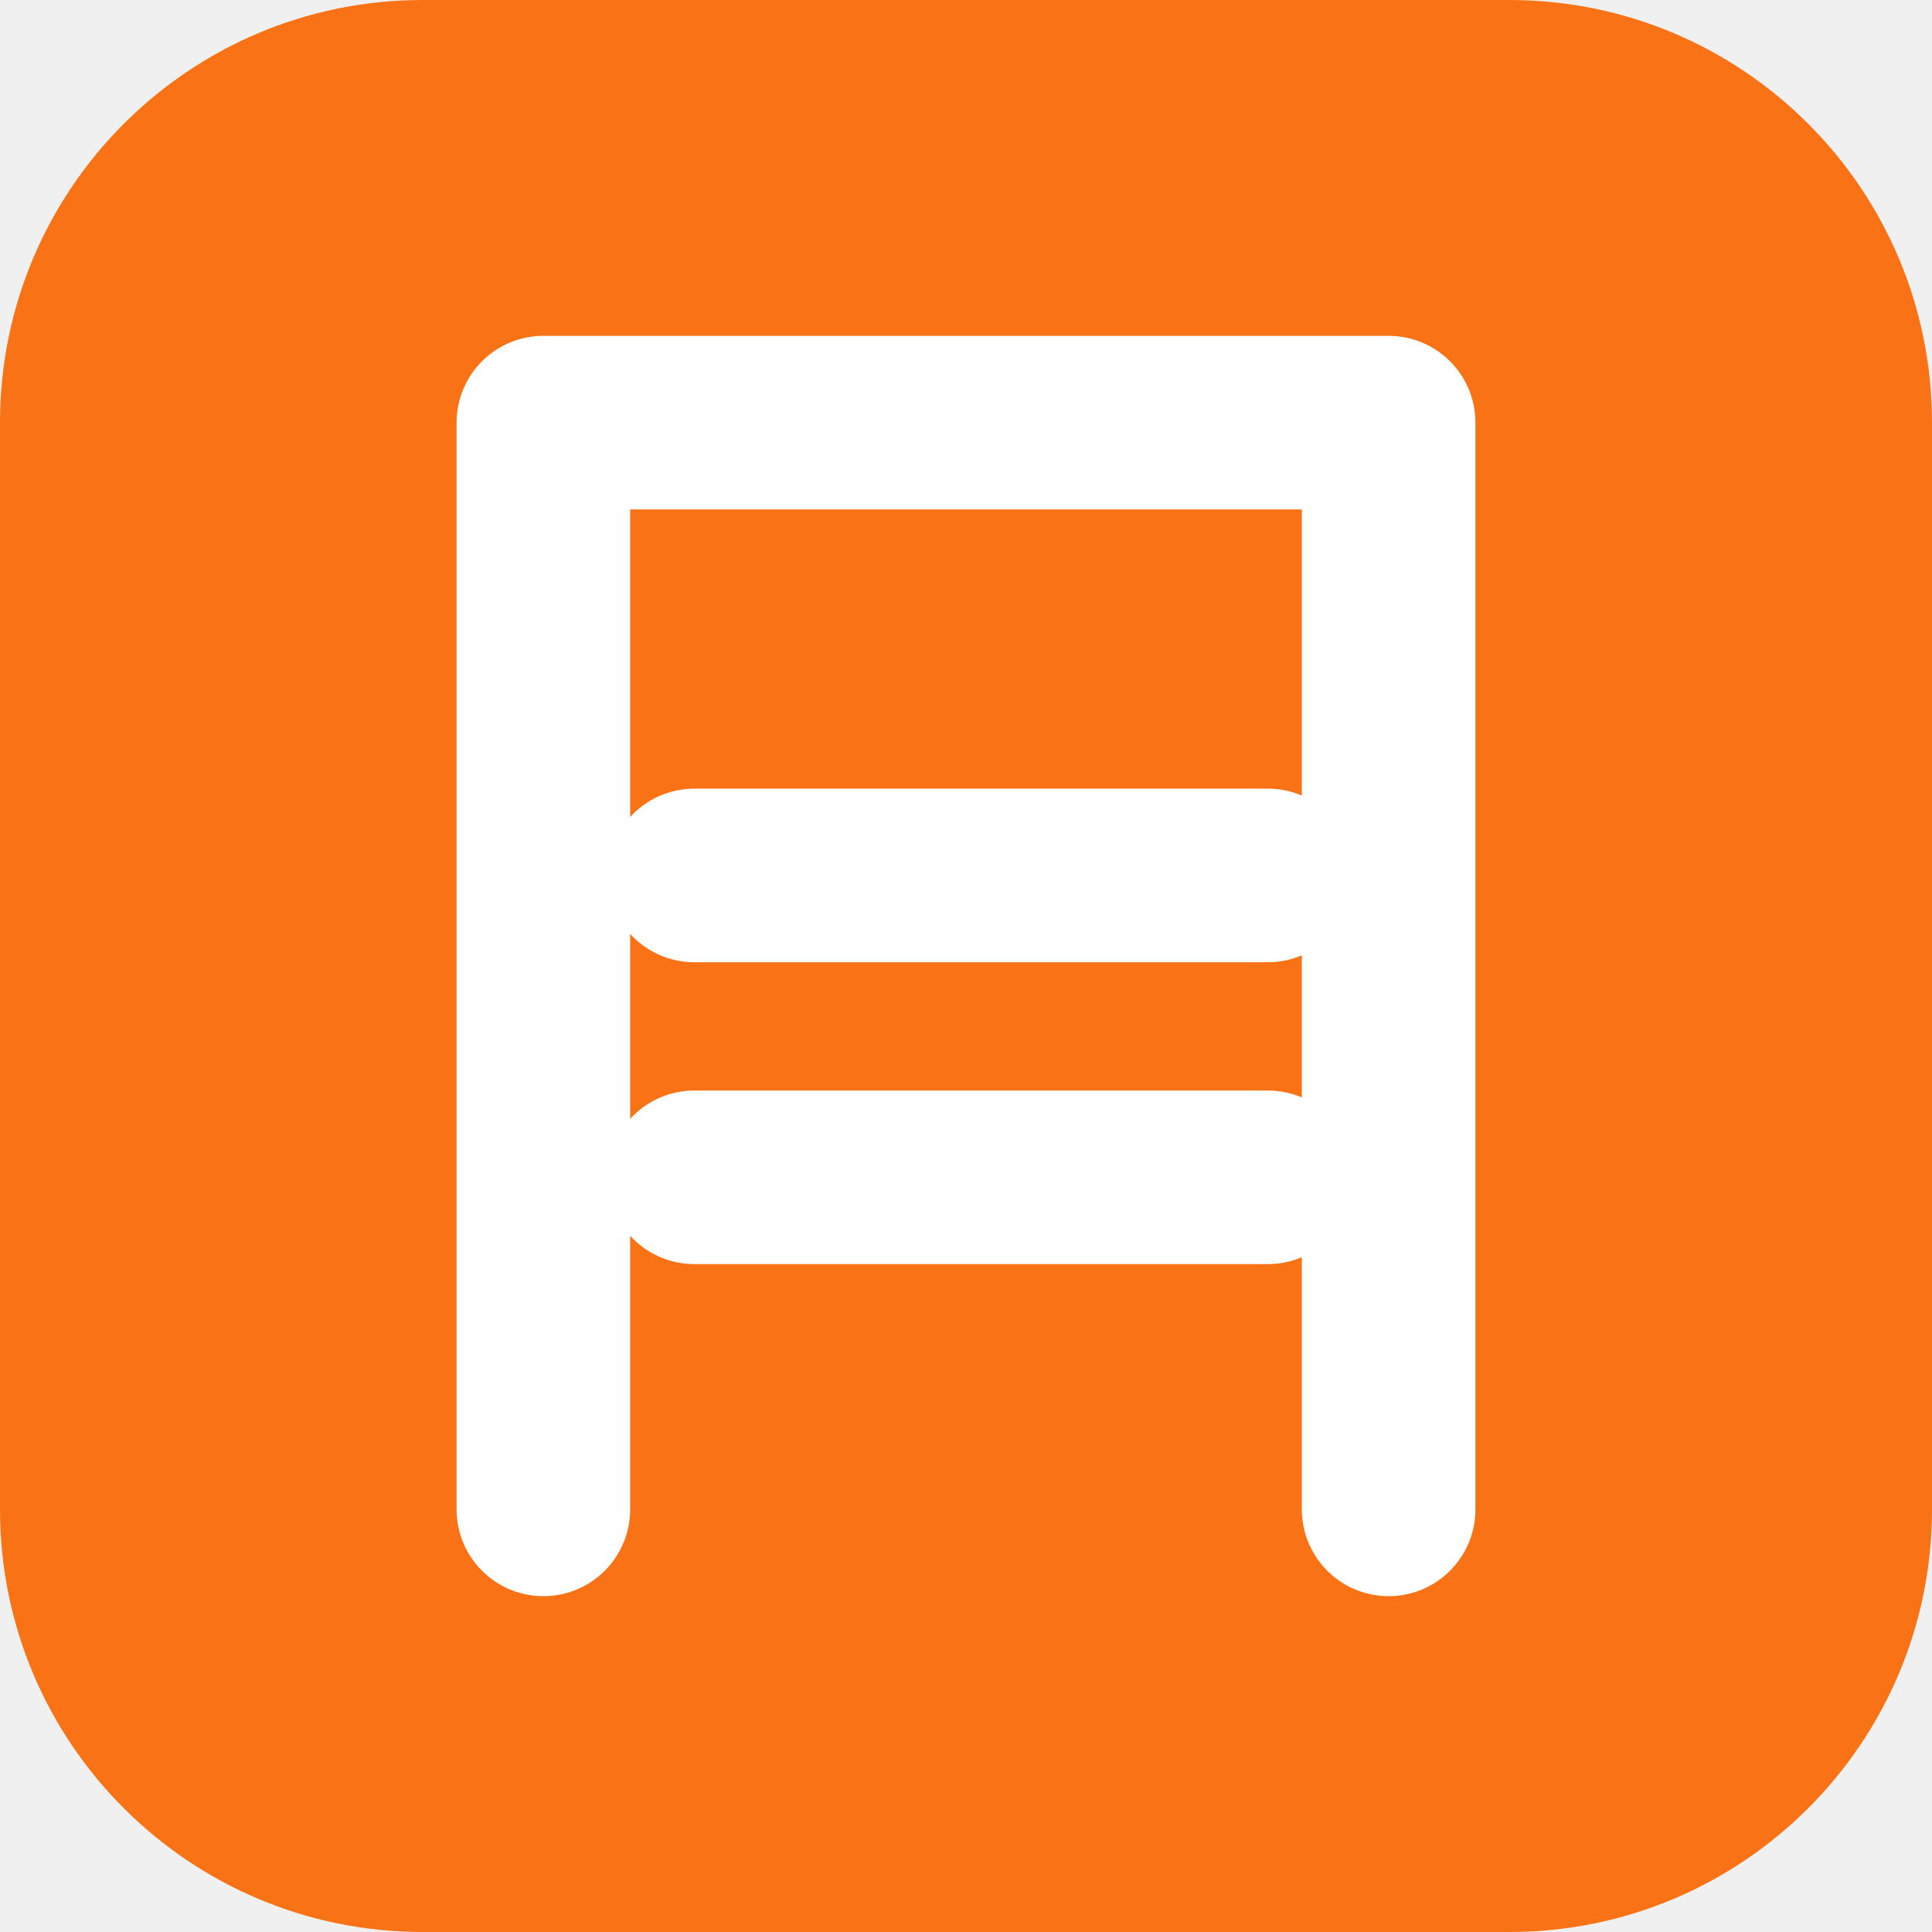
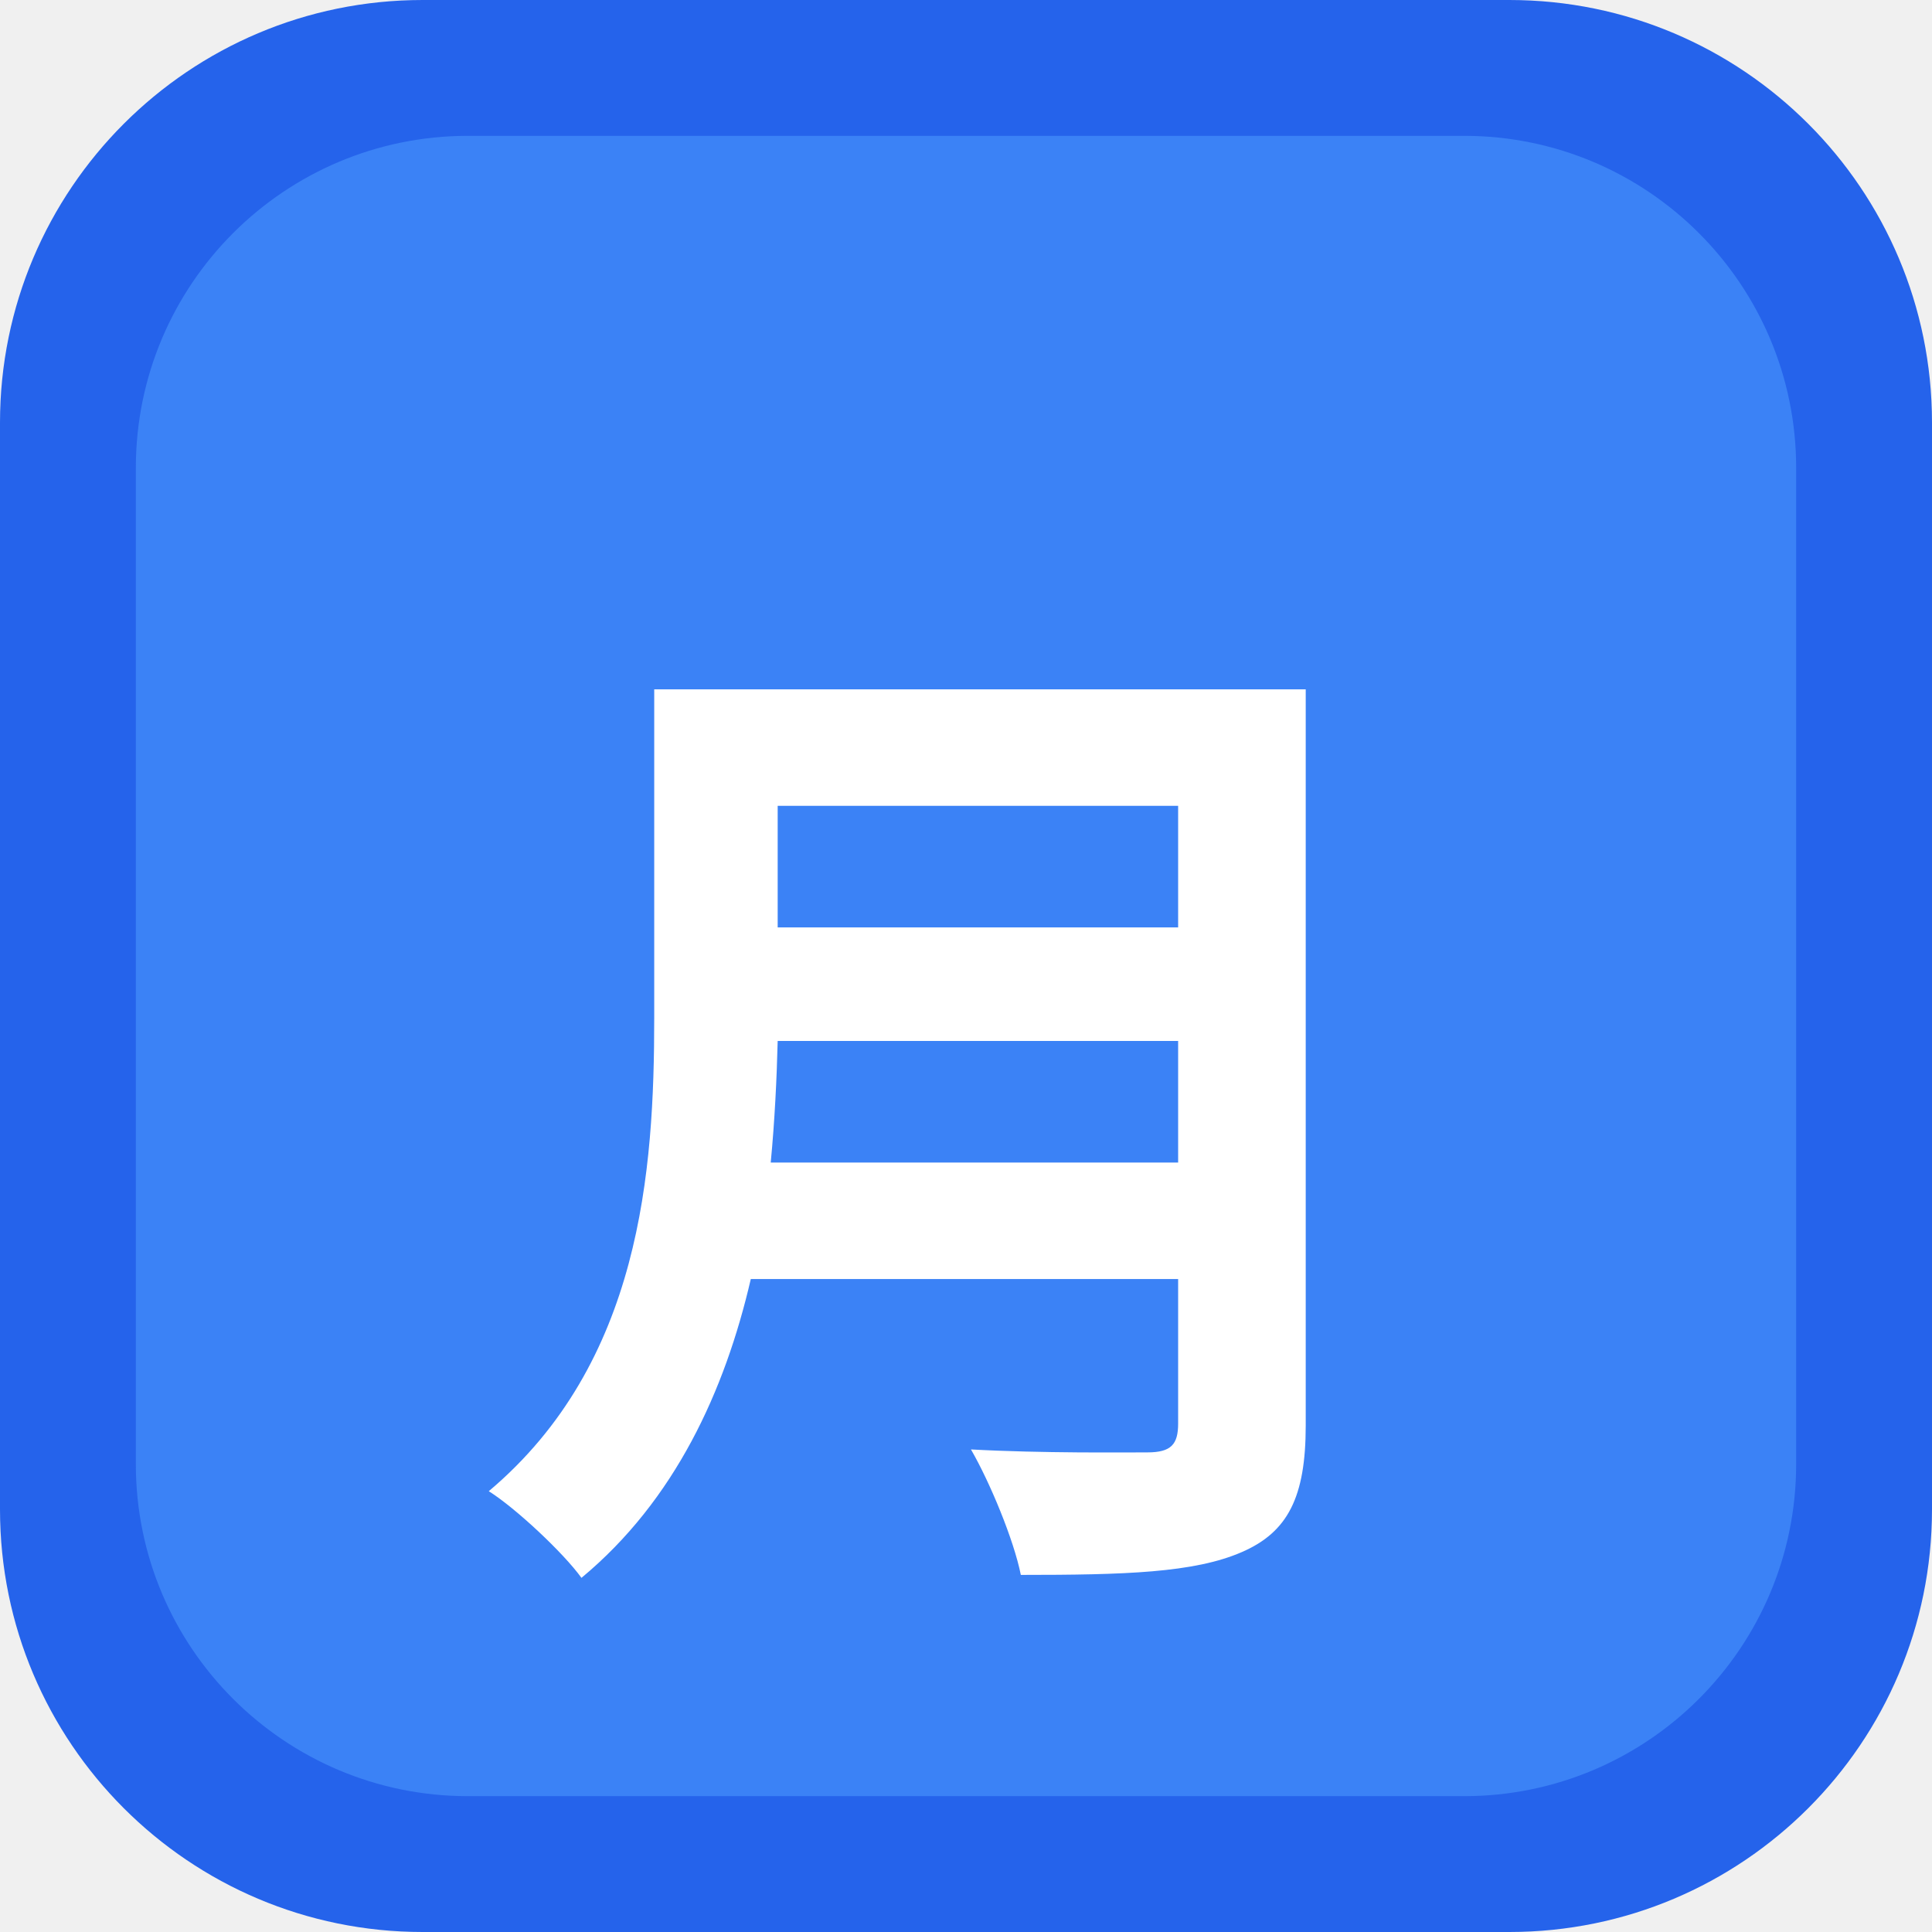
<svg xmlns="http://www.w3.org/2000/svg" viewBox="0 0 256 256">
-   <rect width="256" height="256" rx="56" fill="#f97316" />
-   <path d="M72 56h112v144M72 56v144M92 116h76M92 156h76" fill="none" stroke="#fff" stroke-width="23" stroke-linecap="round" stroke-linejoin="round" />
+   <rect width="256" height="256" rx="56" fill="#2563eb" />
+   <rect x="18" y="18" width="220" height="220" rx="44" fill="#3b82f6" />
+   <text x="128" y="151" text-anchor="middle" dominant-baseline="middle" font-family="system-ui, -apple-system, BlinkMacSystemFont, 'Segoe UI', sans-serif" font-size="132" font-weight="700" fill="#ffffff">月</text>
</svg>
